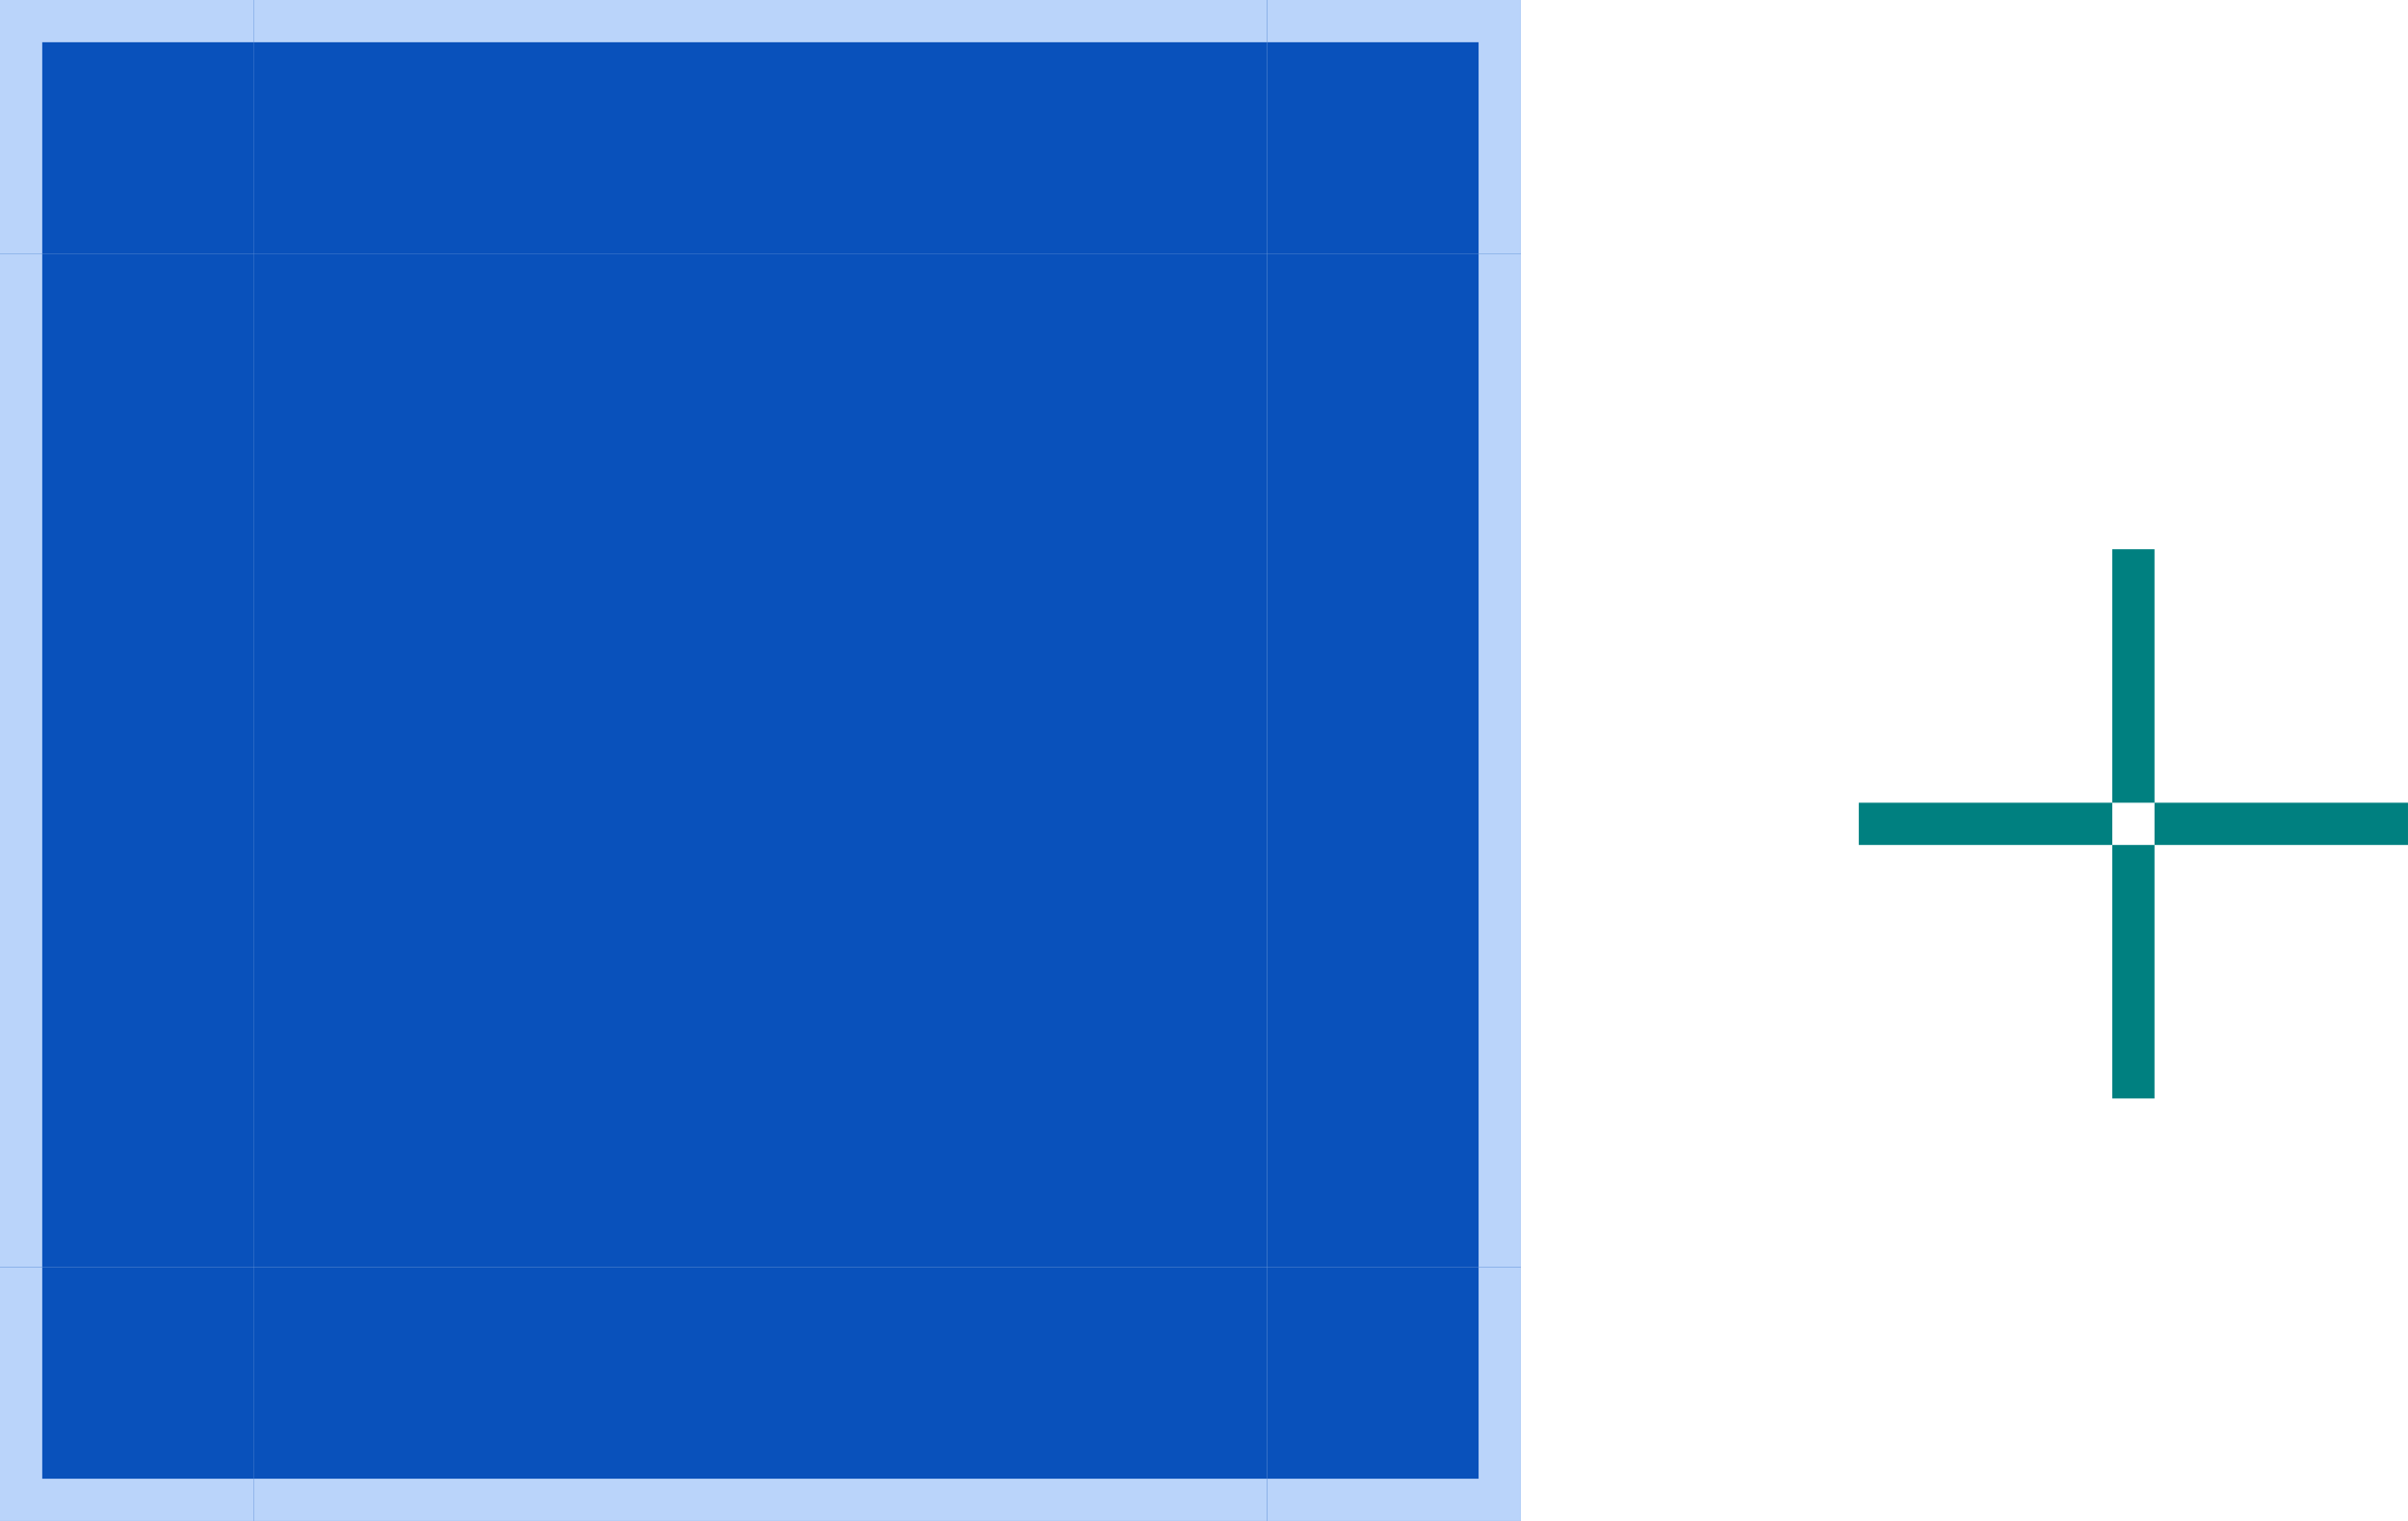
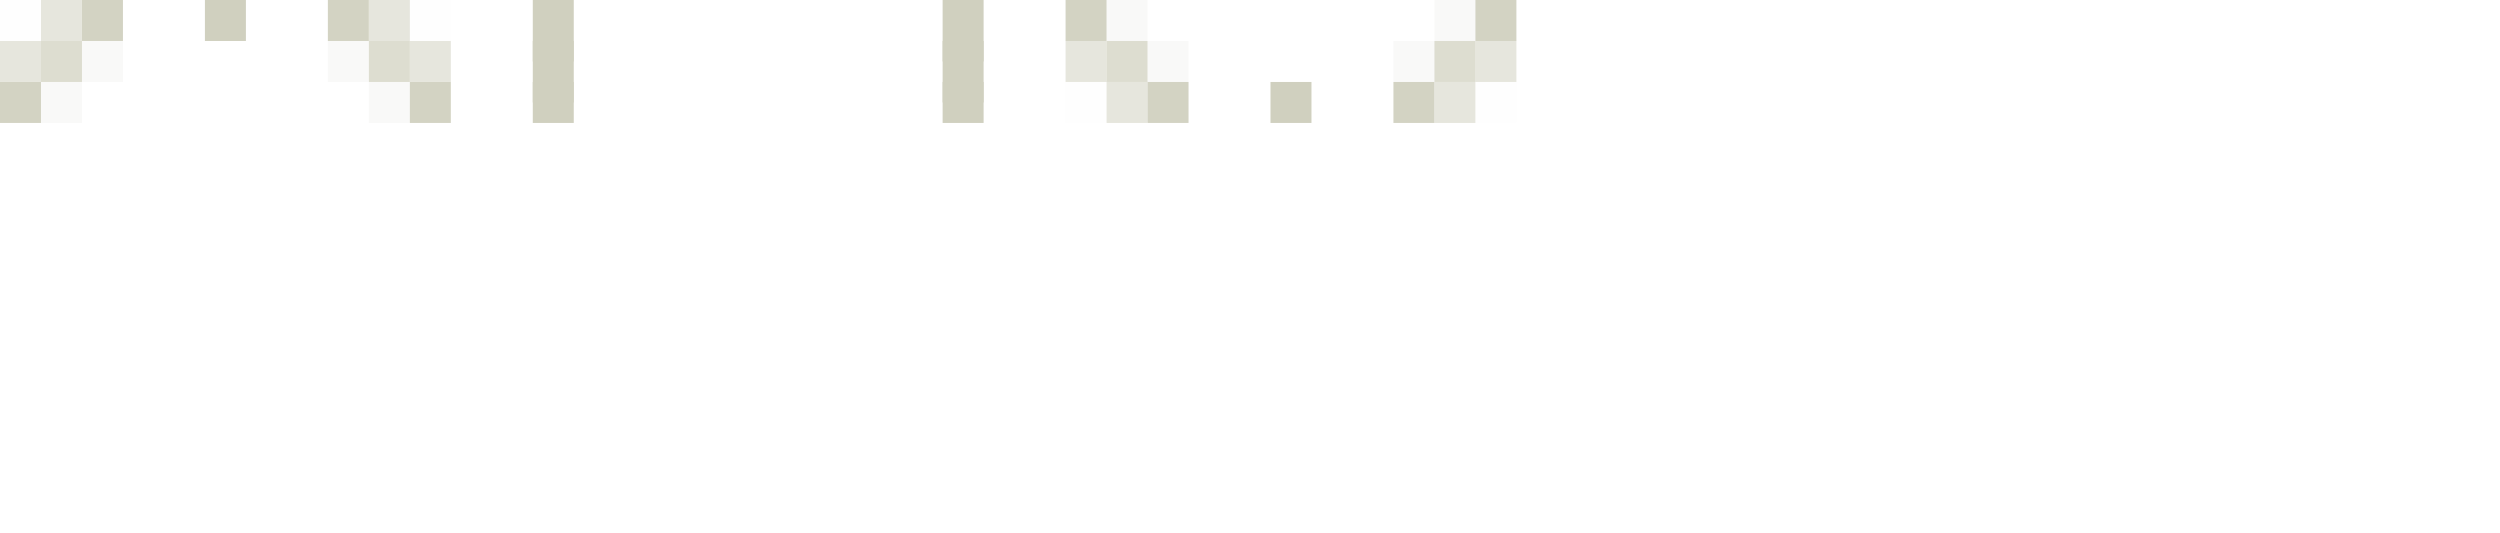
- <svg xmlns="http://www.w3.org/2000/svg" width="57" height="36" viewBox="0 0 57 36" version="1.1" id="svg916">
-   <defs id="defs910" />
-   <g id="layer1" transform="translate(-191.0714,-237.591)">
-     <rect y="250.591" x="241.071" height="6" width="1" id="plain-hint-top-margin" style="opacity:1;fill:#008080;fill-opacity:1;fill-rule:evenodd;stroke:none;stroke-width:1;stroke-linecap:square;stroke-linejoin:miter;stroke-miterlimit:4;stroke-dasharray:none;stroke-opacity:1;paint-order:normal" />
-     <rect style="opacity:1;fill:#008080;fill-opacity:1;fill-rule:evenodd;stroke:none;stroke-width:1;stroke-linecap:square;stroke-linejoin:miter;stroke-miterlimit:4;stroke-dasharray:none;stroke-opacity:1;paint-order:normal" id="plain-hint-bottom-margin" width="1" height="6" x="241.071" y="257.591" />
-     <rect y="256.591" x="242.071" height="1" width="6" id="plain-hint-right-margin" style="opacity:1;fill:#008080;fill-opacity:1;fill-rule:evenodd;stroke:none;stroke-width:1;stroke-linecap:square;stroke-linejoin:miter;stroke-miterlimit:4;stroke-dasharray:none;stroke-opacity:1;paint-order:normal" />
-     <rect style="opacity:1;fill:#008080;fill-opacity:1;fill-rule:evenodd;stroke:none;stroke-width:1;stroke-linecap:square;stroke-linejoin:miter;stroke-miterlimit:4;stroke-dasharray:none;stroke-opacity:1;paint-order:normal" id="plain-hint-left-margin" width="6" height="1" x="235.071" y="256.591" />
-     <rect y="243.591" x="197.071" height="24" width="24" id="plain-center" style="opacity:1;fill:#0951bb;fill-opacity:1;stroke:none;stroke-width:1;stroke-miterlimit:4;stroke-dasharray:none;stroke-opacity:1" />
-     <g transform="translate(-4.99488,1.98786)" id="plain-top" style="stroke-width:1">
-       <rect y="235.603" x="202.066" height="6" width="24" id="rect871" style="opacity:1;fill:#0951bb;fill-opacity:1;stroke:none;stroke-width:1;stroke-miterlimit:4;stroke-dasharray:none;stroke-opacity:1" />
-       <rect style="opacity:1;fill:#bad4fa;fill-opacity:1;stroke:none;stroke-width:1;stroke-miterlimit:4;stroke-dasharray:none;stroke-opacity:1" id="rect873" width="24" height="1" x="202.066" y="235.603" />
-     </g>
-     <g id="plain-bottom" transform="matrix(1,0,0,-1,-4.99481,509.1942)">
-       <rect style="opacity:1;fill:#0951bb;fill-opacity:1;stroke:none;stroke-width:1;stroke-miterlimit:4;stroke-dasharray:none;stroke-opacity:1" id="rect1547" width="24" height="6" x="202.066" y="235.603" />
-       <rect y="235.603" x="202.066" height="1" width="24" id="rect1549" style="opacity:1;fill:#bad4fa;fill-opacity:1;stroke:none;stroke-width:1;stroke-miterlimit:4;stroke-dasharray:none;stroke-opacity:1" />
-     </g>
-     <g id="plain-left" transform="rotate(-90,212.5627,257.0945)">
-       <rect style="opacity:1;fill:#0951bb;fill-opacity:1;stroke:none;stroke-width:1;stroke-miterlimit:4;stroke-dasharray:none;stroke-opacity:1" id="rect1553" width="24" height="6" x="202.066" y="235.603" />
-       <rect y="235.603" x="202.066" height="1" width="24" id="rect1555" style="opacity:1;fill:#bad4fa;fill-opacity:1;stroke:none;stroke-width:1;stroke-miterlimit:4;stroke-dasharray:none;stroke-opacity:1" />
-     </g>
-     <g transform="matrix(0,-1,-1,0,462.6746,469.6573)" id="plain-right">
-       <rect y="235.603" x="202.066" height="6" width="24" id="rect1559" style="opacity:1;fill:#0951bb;fill-opacity:1;stroke:none;stroke-width:1;stroke-miterlimit:4;stroke-dasharray:none;stroke-opacity:1" />
-       <rect style="opacity:1;fill:#bad4fa;fill-opacity:1;stroke:none;stroke-width:1;stroke-miterlimit:4;stroke-dasharray:none;stroke-opacity:1" id="rect1561" width="24" height="1" x="202.066" y="235.603" />
-     </g>
-     <g transform="translate(-4.945471,3.0927)" id="plain-topright">
-       <rect style="opacity:1;fill:#0951bb;fill-opacity:1;stroke:none;stroke-width:1;stroke-miterlimit:4;stroke-dasharray:none;stroke-opacity:1" id="rect1567" width="6" height="6" x="226.017" y="234.498" />
-       <path style="opacity:1;fill:#bad4fa;fill-opacity:1;stroke:none;stroke-width:1;stroke-miterlimit:4;stroke-dasharray:none;stroke-opacity:1" d="m 226.017,234.498 v 1 h 5 v 5 h 1 v -6 z" id="rect1565" />
-     </g>
-     <g id="plain-topleft" transform="matrix(-1,0,0,1,423.0883,3.0927)">
-       <rect y="234.498" x="226.017" height="6" width="6" id="rect1576" style="opacity:1;fill:#0951bb;fill-opacity:1;stroke:none;stroke-width:1;stroke-miterlimit:4;stroke-dasharray:none;stroke-opacity:1" />
-       <path id="path1578" d="m 226.017,234.498 v 1 h 5 v 5 h 1 v -6 z" style="opacity:1;fill:#bad4fa;fill-opacity:1;stroke:none;stroke-width:1;stroke-miterlimit:4;stroke-dasharray:none;stroke-opacity:1" />
-     </g>
-     <g id="plain-bottomright" transform="matrix(1,0,0,-1,-4.945471,508.0894)">
-       <rect y="234.498" x="226.017" height="6" width="6" id="rect1582" style="opacity:1;fill:#0951bb;fill-opacity:1;stroke:none;stroke-width:1;stroke-miterlimit:4;stroke-dasharray:none;stroke-opacity:1" />
-       <path id="path1584" d="m 226.017,234.498 v 1 h 5 v 5 h 1 v -6 z" style="opacity:1;fill:#bad4fa;fill-opacity:1;stroke:none;stroke-width:1;stroke-miterlimit:4;stroke-dasharray:none;stroke-opacity:1" />
-     </g>
-     <g id="plain-bottomleft" transform="rotate(180,211.5442,254.0447)">
-       <rect y="234.498" x="226.017" height="6" width="6" id="rect1588" style="opacity:1;fill:#0951bb;fill-opacity:1;stroke:none;stroke-width:1;stroke-miterlimit:4;stroke-dasharray:none;stroke-opacity:1" />
-       <path id="path1590" d="m 226.017,234.498 v 1 h 5 v 5 h 1 v -6 z" style="opacity:1;fill:#bad4fa;fill-opacity:1;stroke:none;stroke-width:1;stroke-miterlimit:4;stroke-dasharray:none;stroke-opacity:1" />
-     </g>
+ <svg xmlns="http://www.w3.org/2000/svg" width="61" height="13" viewBox="0 0 61 13">
+   <g id="plain-topleft">
+     <rect x="0" y="0" width="3" height="3" fill="#000" fill-opacity="0" />
+     <rect x="0" y="0" width="1" height="1" fill="#d0d0bf" fill-opacity="0.016" />
+     <rect x="1" y="0" width="1" height="1" fill="#d0d0bf" fill-opacity="0.533" />
+     <rect x="2" y="0" width="1" height="1" fill="#d0d0bf" fill-opacity="0.937" />
+     <rect x="0" y="1" width="1" height="1" fill="#d0d0bf" fill-opacity="0.533" />
+     <rect x="1" y="1" width="1" height="1" fill="#d0d0bf" fill-opacity="0.733" />
+     <rect x="2" y="1" width="1" height="1" fill="#d0d0bf" fill-opacity="0.110" />
+     <rect x="0" y="2" width="1" height="1" fill="#d0d0bf" fill-opacity="0.937" />
+     <rect x="1" y="2" width="1" height="1" fill="#d0d0bf" fill-opacity="0.110" />
  </g>
+   <g id="plain-top">
+     <rect x="5" y="0" width="1" height="3" fill="#000" fill-opacity="0" />
+     <rect x="5" y="0" width="1" height="1" fill="#d0d0bf" />
+   </g>
+   <g id="plain-topright">
+     <rect x="8" y="0" width="3" height="3" fill="#000" fill-opacity="0" />
+     <rect x="8" y="0" width="1" height="1" fill="#d0d0bf" fill-opacity="0.937" />
+     <rect x="9" y="0" width="1" height="1" fill="#d0d0bf" fill-opacity="0.533" />
+     <rect x="10" y="0" width="1" height="1" fill="#d0d0bf" fill-opacity="0.016" />
+     <rect x="8" y="1" width="1" height="1" fill="#d0d0bf" fill-opacity="0.110" />
+     <rect x="9" y="1" width="1" height="1" fill="#d0d0bf" fill-opacity="0.733" />
+     <rect x="10" y="1" width="1" height="1" fill="#d0d0bf" fill-opacity="0.533" />
+     <rect x="9" y="2" width="1" height="1" fill="#d0d0bf" fill-opacity="0.110" />
+     <rect x="10" y="2" width="1" height="1" fill="#d0d0bf" fill-opacity="0.937" />
+   </g>
+   <g id="plain-left">
+     <rect x="13" y="0" width="3" height="3" fill="#000" fill-opacity="0" />
+     <rect x="13" y="0" width="1" height="1.5" fill="#d0d0bf" />
+     <rect x="13" y="1" width="1" height="1.5" fill="#d0d0bf" />
+     <rect x="13" y="2" width="1" height="1" fill="#d0d0bf" />
+   </g>
+   <g id="plain-center">
+     <rect x="18" y="0" width="1" height="3" fill="#000" fill-opacity="0" />
+   </g>
+   <g id="plain-right">
+     <rect x="21" y="0" width="3" height="3" fill="#000" fill-opacity="0" />
+     <rect x="23" y="0" width="1" height="1.5" fill="#d0d0bf" />
+     <rect x="23" y="1" width="1" height="1.5" fill="#d0d0bf" />
+     <rect x="23" y="2" width="1" height="1" fill="#d0d0bf" />
+   </g>
+   <g id="plain-bottomleft">
+     <rect x="26" y="0" width="3" height="3" fill="#000" fill-opacity="0" />
+     <rect x="26" y="0" width="1" height="1" fill="#d0d0bf" fill-opacity="0.937" />
+     <rect x="27" y="0" width="1" height="1" fill="#d0d0bf" fill-opacity="0.110" />
+     <rect x="26" y="1" width="1" height="1" fill="#d0d0bf" fill-opacity="0.533" />
+     <rect x="27" y="1" width="1" height="1" fill="#d0d0bf" fill-opacity="0.733" />
+     <rect x="28" y="1" width="1" height="1" fill="#d0d0bf" fill-opacity="0.110" />
+     <rect x="26" y="2" width="1" height="1" fill="#d0d0bf" fill-opacity="0.016" />
+     <rect x="27" y="2" width="1" height="1" fill="#d0d0bf" fill-opacity="0.533" />
+     <rect x="28" y="2" width="1" height="1" fill="#d0d0bf" fill-opacity="0.937" />
+   </g>
+   <g id="plain-bottom">
+     <rect x="31" y="0" width="1" height="3" fill="#000" fill-opacity="0" />
+     <rect x="31" y="2" width="1" height="1" fill="#d0d0bf" />
+   </g>
+   <g id="plain-bottomright">
+     <rect x="34" y="0" width="3" height="3" fill="#000" fill-opacity="0" />
+     <rect x="35" y="0" width="1" height="1" fill="#d0d0bf" fill-opacity="0.110" />
+     <rect x="36" y="0" width="1" height="1" fill="#d0d0bf" fill-opacity="0.937" />
+     <rect x="34" y="1" width="1" height="1" fill="#d0d0bf" fill-opacity="0.110" />
+     <rect x="35" y="1" width="1" height="1" fill="#d0d0bf" fill-opacity="0.733" />
+     <rect x="36" y="1" width="1" height="1" fill="#d0d0bf" fill-opacity="0.533" />
+     <rect x="34" y="2" width="1" height="1" fill="#d0d0bf" fill-opacity="0.937" />
+     <rect x="35" y="2" width="1" height="1" fill="#d0d0bf" fill-opacity="0.533" />
+     <rect x="36" y="2" width="1" height="1" fill="#d0d0bf" fill-opacity="0.016" />
+   </g>
+   <rect id="plain-hint-left-margin" x="39" y="0" width="6" height="1" fill="#000" fill-opacity="0" />
+   <rect id="plain-hint-top-margin" x="47" y="0" width="1" height="6" fill="#000" fill-opacity="0" />
+   <rect id="plain-hint-right-margin" x="50" y="0" width="6" height="1" fill="#000" fill-opacity="0" />
+   <rect id="plain-hint-bottom-margin" x="58" y="0" width="1" height="6" fill="#000" fill-opacity="0" />
</svg>
